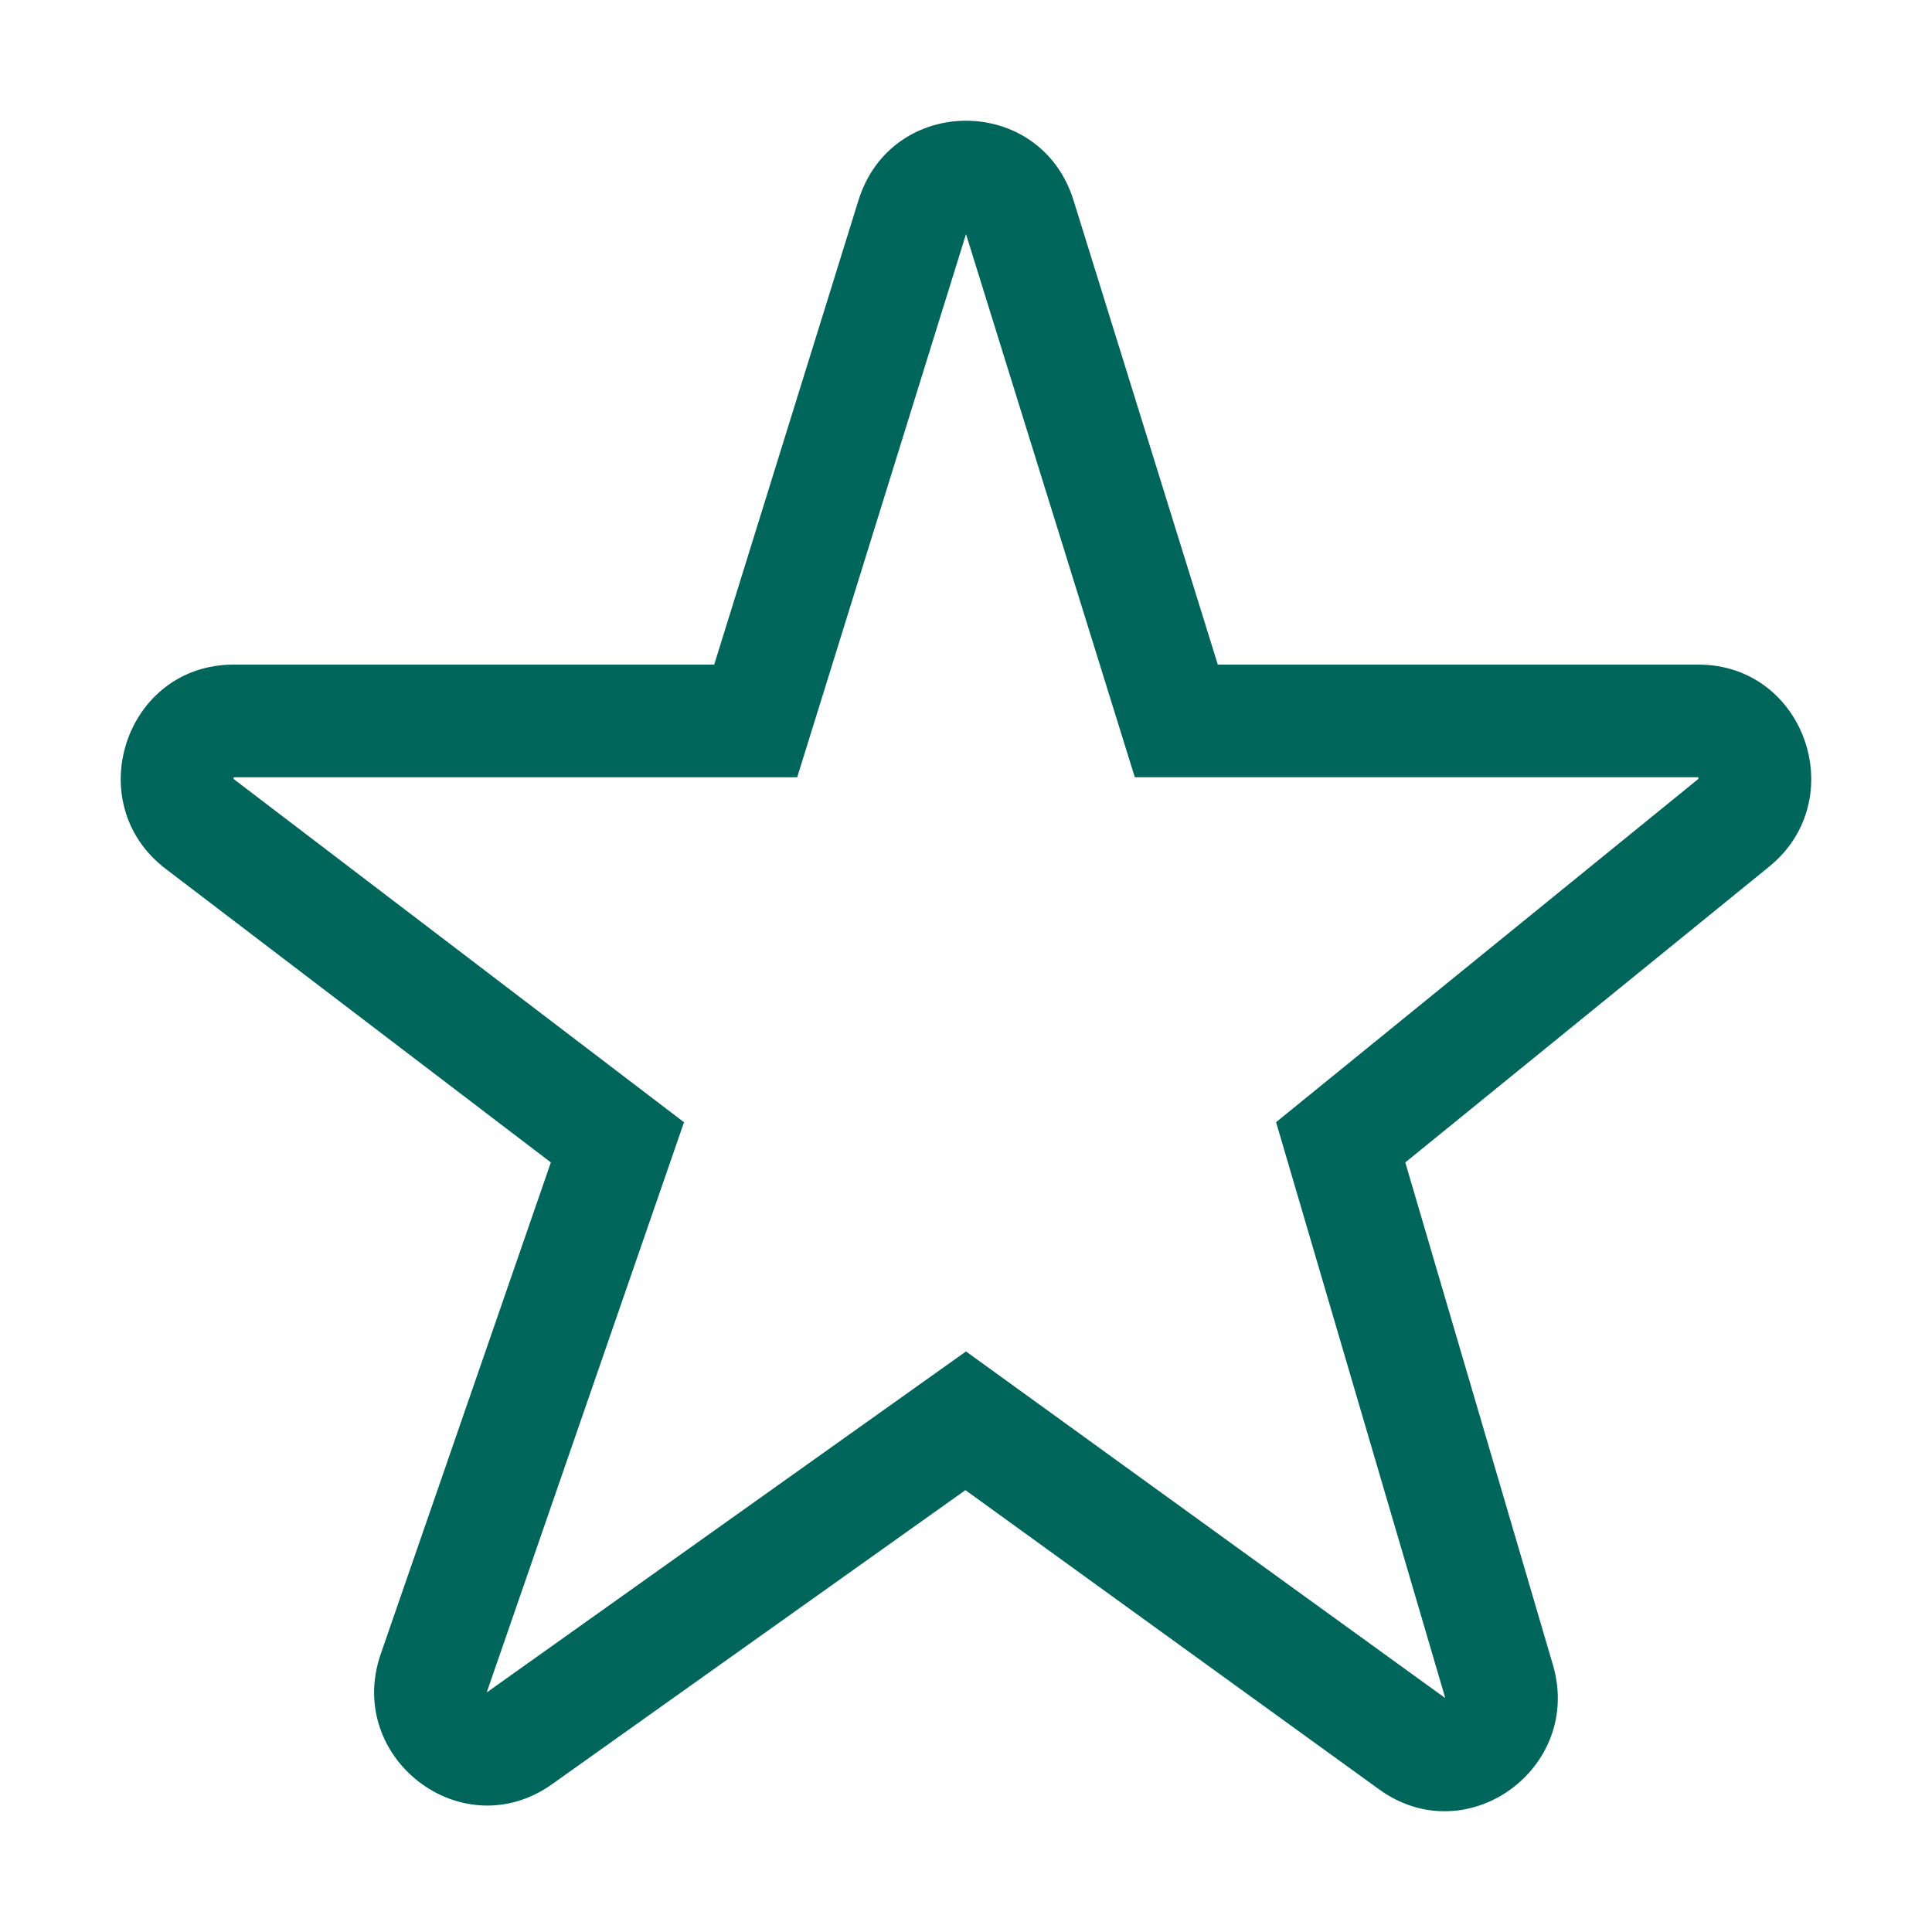
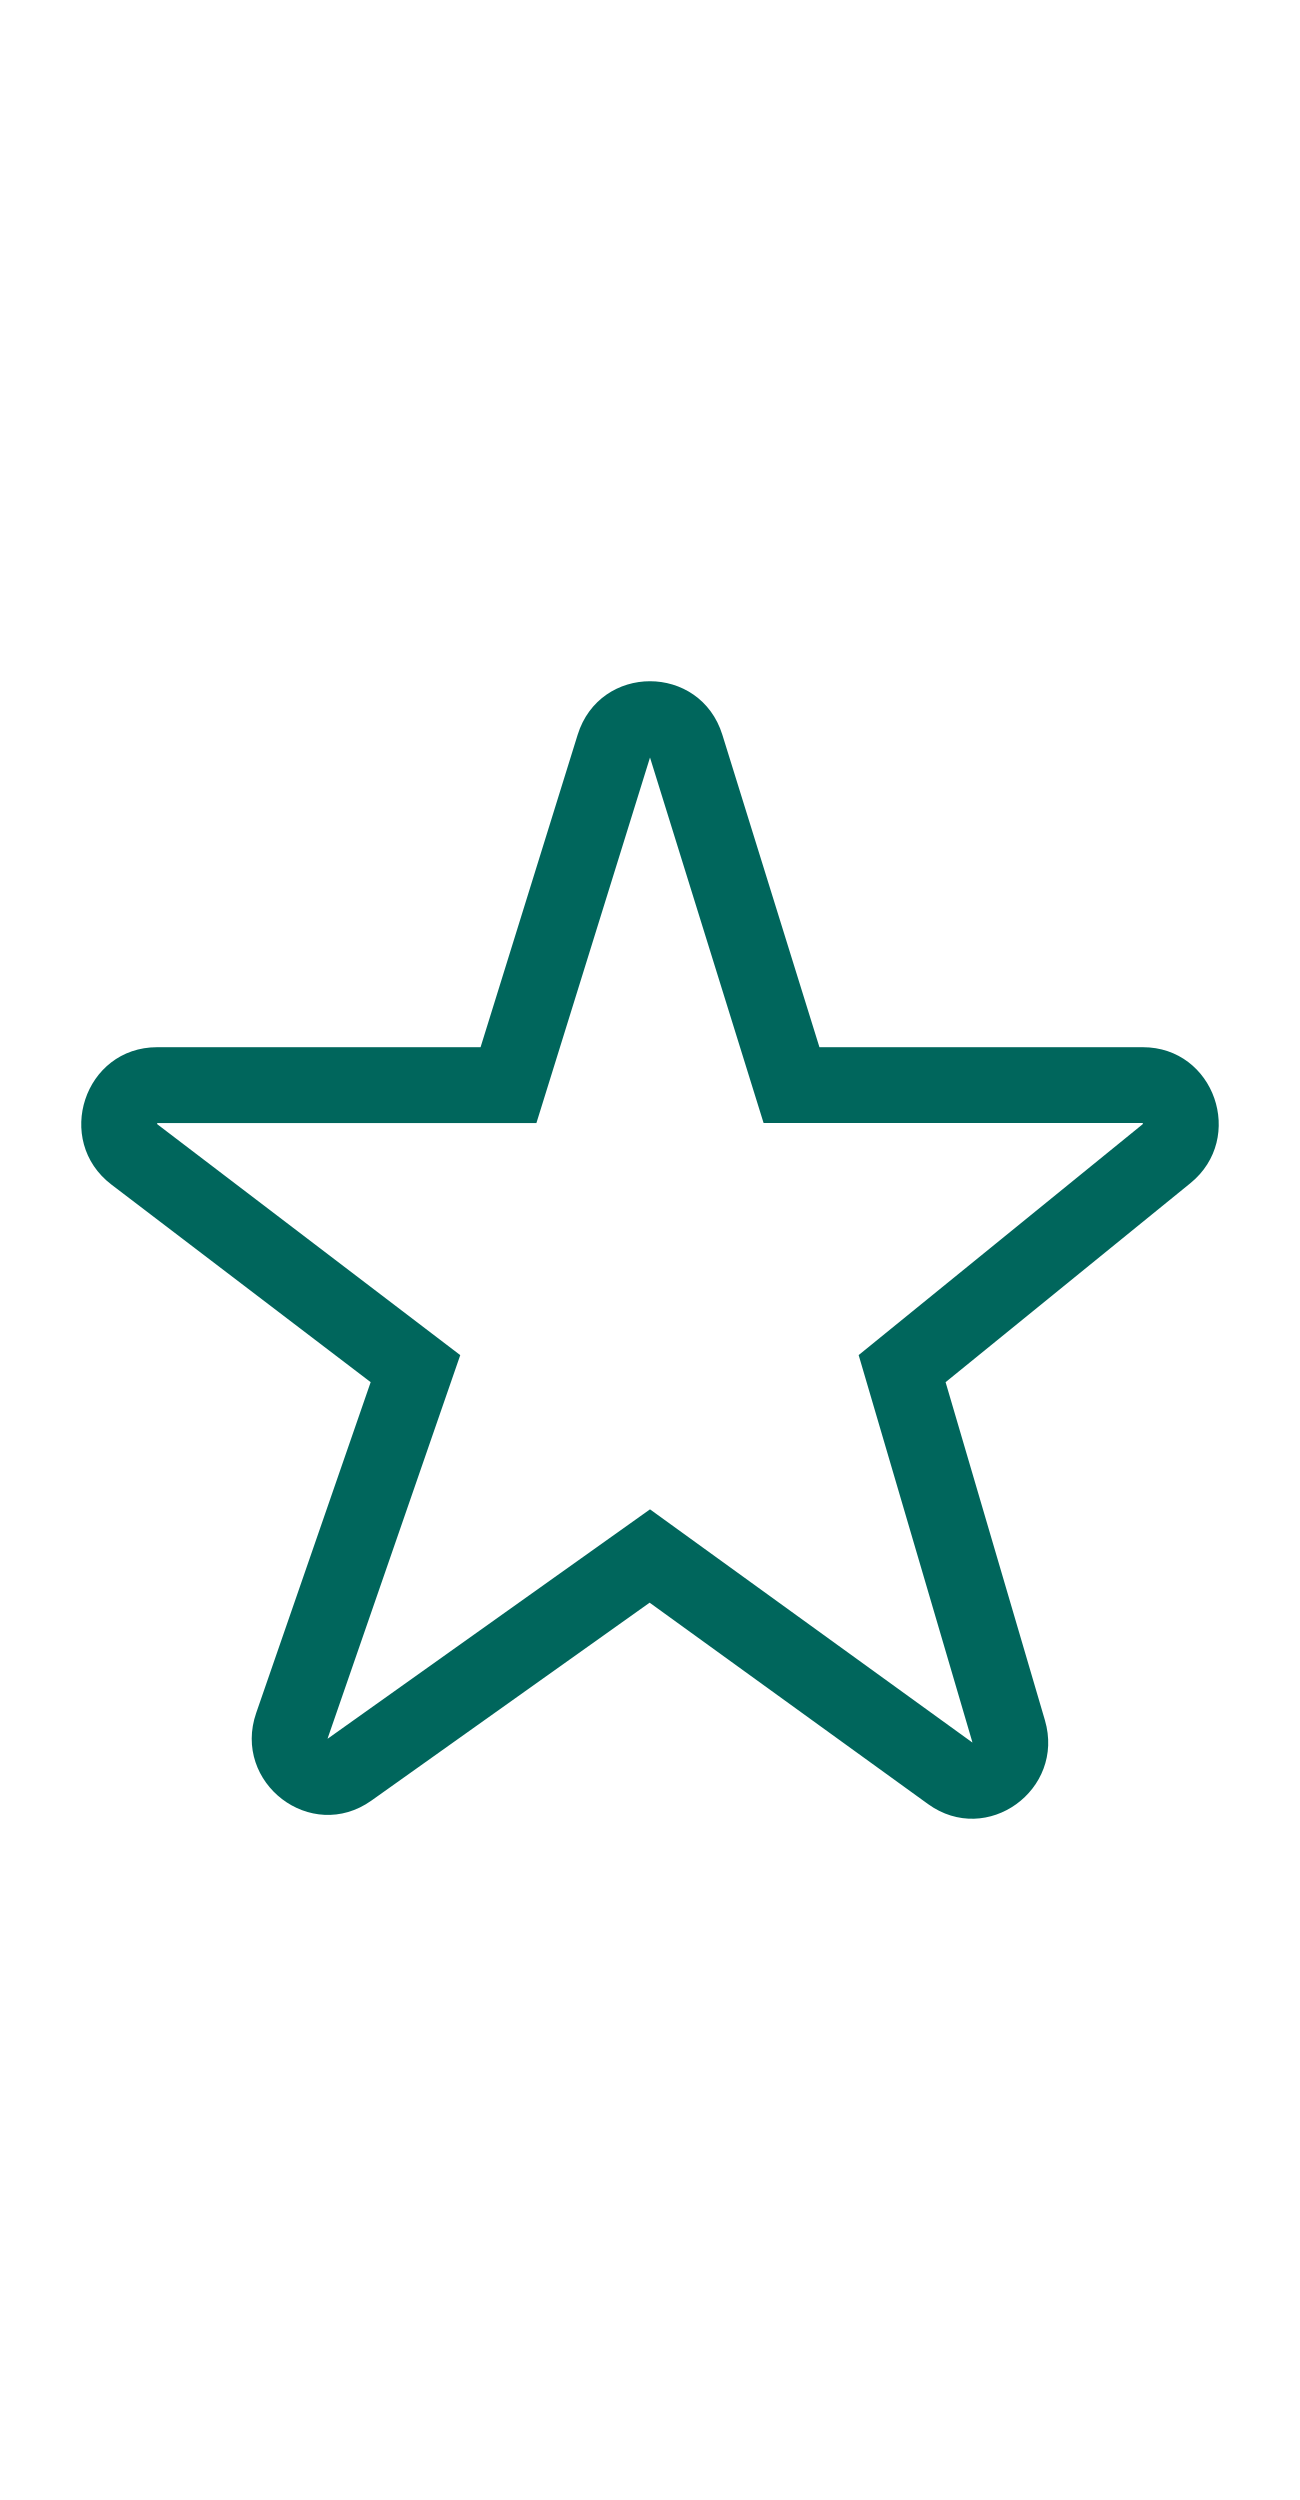
- <svg xmlns="http://www.w3.org/2000/svg" width="24" height="24" fill="#00665c" viewBox="0 0 24 24" aria-hidden="true" focusable="false" font-size="l" color="brandPrimary.500" mx="xxs" class="css-1bjxc9q e1smhukn0">
+ <svg xmlns="http://www.w3.org/2000/svg" width="26" height="50" fill="#00665c" viewBox="0 0 24 24" aria-hidden="true" focusable="false" font-size="l" color="brandPrimary.500" mx="xxs" class="css-1bjxc9q e1smhukn0">
  <path fill-rule="evenodd" d="M12 2.908 9.903 9.656h-7s-.005.017.003.024l5.591 4.261-2.444 7.063c-.005.015-.003.017-.006.02L12 16.788l5.953 4.306c-.003-.003-.001-.004-.005-.019l-2.096-7.135 5.242-4.261c.008-.007.002-.024.004-.024h-7.001L12 2.908ZM6.858 22.164c-1.118.795-2.575-.328-2.128-1.618l2.113-6.106-4.785-3.647c-1.068-.814-.503-2.537.844-2.537h5.97l1.792-5.767c.41-1.319 2.262-1.319 2.672 0l1.792 5.767h5.97c1.324 0 1.903 1.677.879 2.51l-4.52 3.674 1.834 6.242c.376 1.282-1.07 2.334-2.158 1.547l-5.14-3.718-5.135 3.653Z" />
</svg>
